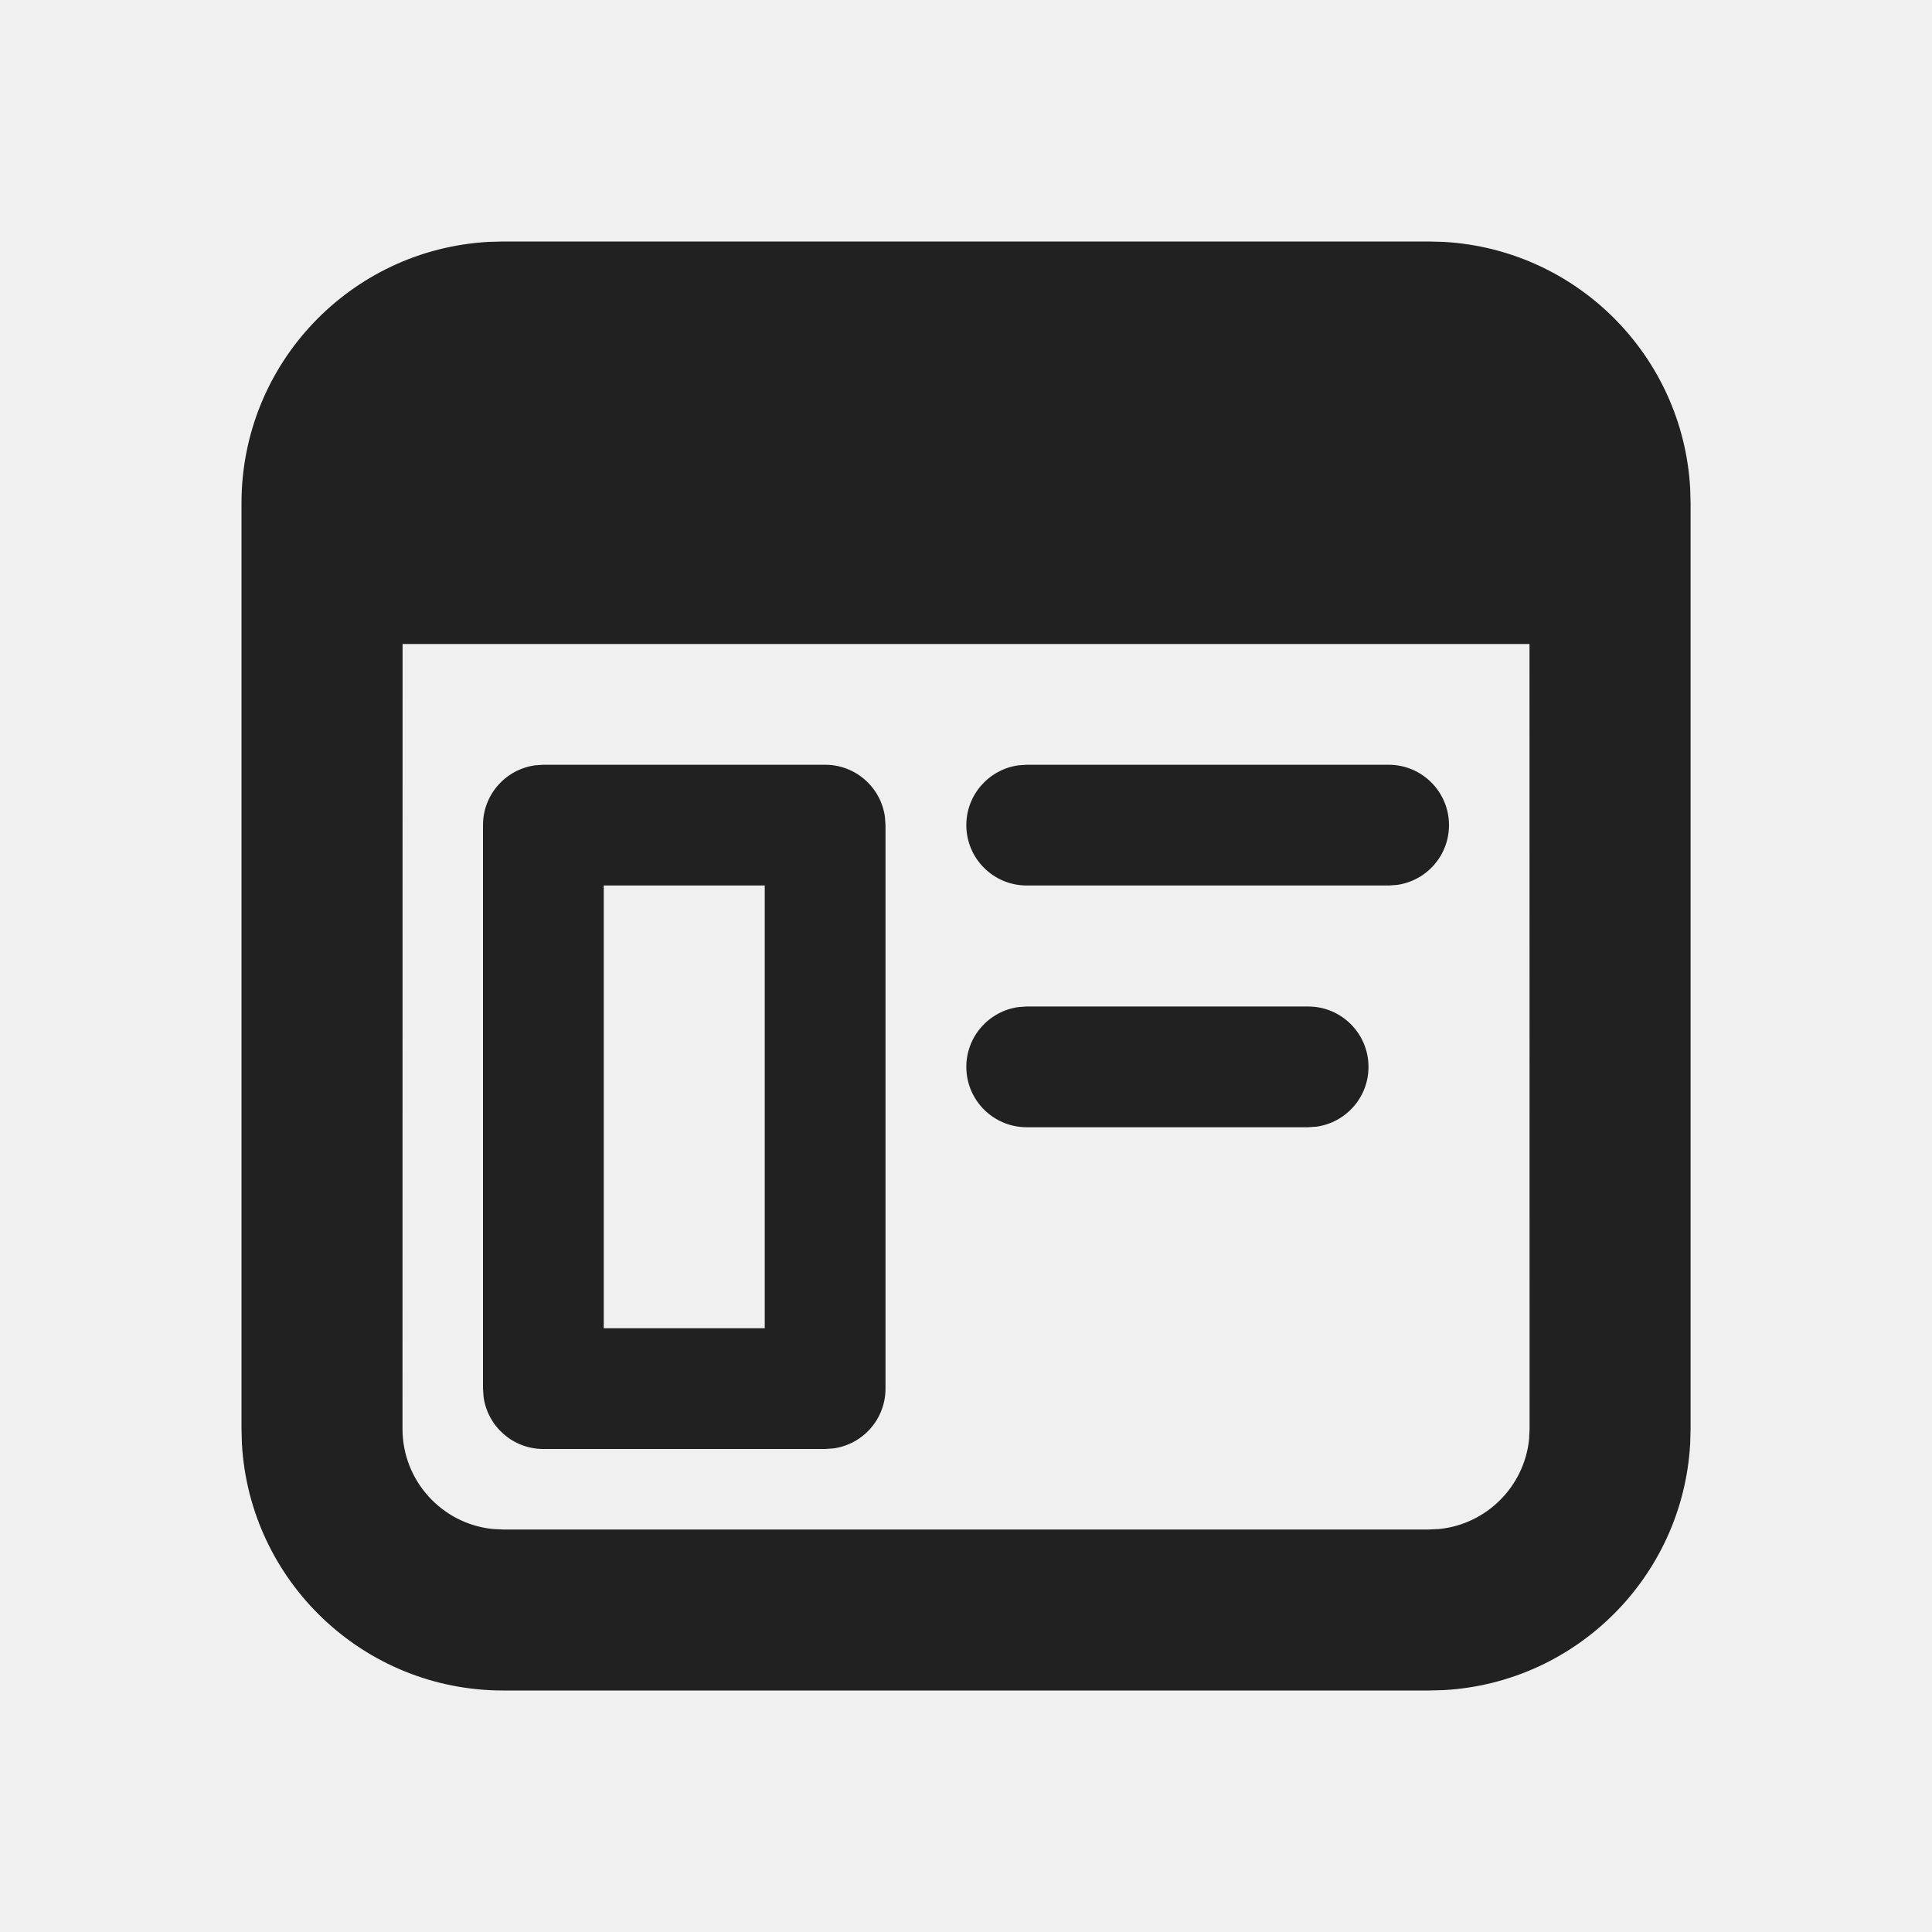
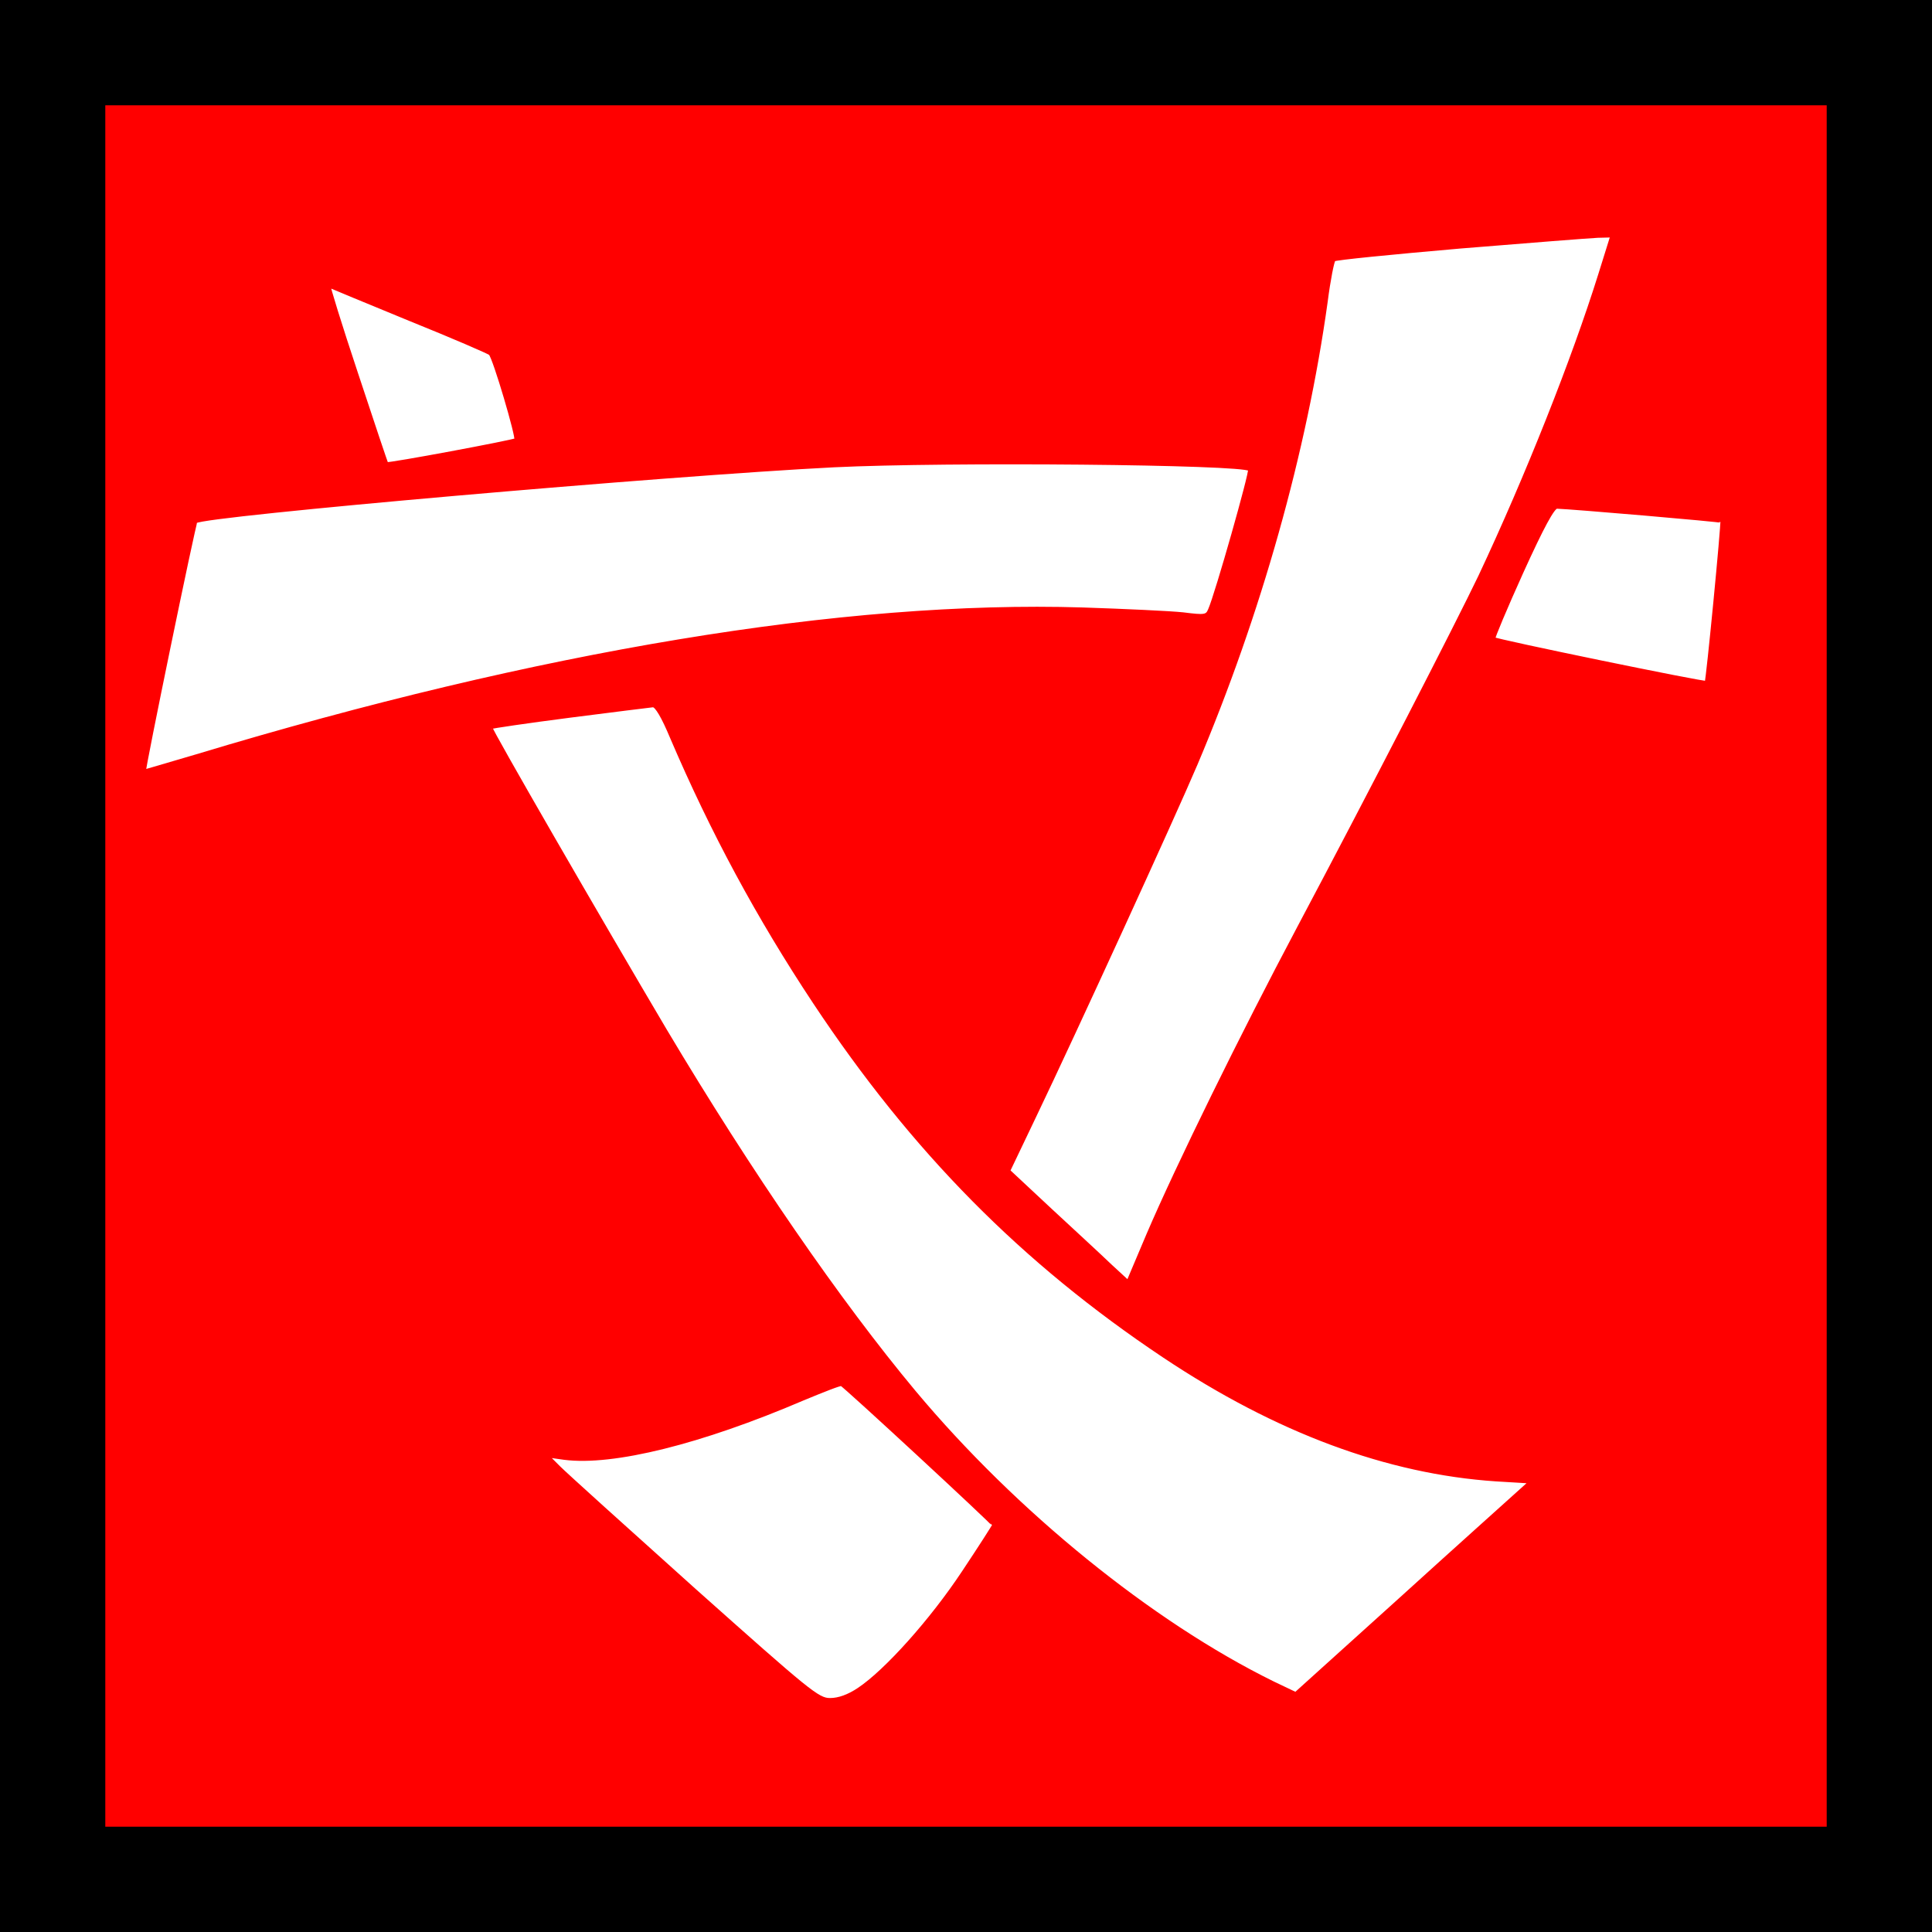
- <svg xmlns="http://www.w3.org/2000/svg" version="1.1" width="800px" height="800px" viewBox="0 0 24 24">
-   <g id="🔍-Product-Icons" stroke="none" stroke-width="1" fill="none" fill-rule="evenodd">
-     <g id="ic_fluent_app_generic_24_filled" fill="#212121" fill-rule="nonzero">
-       <path d="M17.75,3 L17.934,3.005 C19.584,3.097 20.904,4.417 20.996,6.066 L21.001,6.25 L21.001,17.75 L20.996,17.934 C20.904,19.582 19.584,20.903 17.936,20.995 L17.751,21 L6.25,21 C4.517,21 3.101,19.643 3.005,17.934 L3,17.75 L3,6.25 C3,4.517 4.356,3.101 6.066,3.005 L6.25,3 L17.75,3 Z M19,8 L5.001,8 L5,17.75 C5,18.397 5.492,18.93 6.122,18.994 L6.25,19 L17.751,19 L17.879,18.994 C18.467,18.934 18.935,18.466 18.995,17.878 L19.001,17.75 L19,8 Z M10.25,9.5 C10.63,9.5 10.943,9.782 10.993,10.148 L11,10.25 L11,17.25 C11,17.63 10.718,17.943 10.352,17.993 L10.25,18 L6.75,18 C6.37,18 6.057,17.718 6.007,17.352 L6,17.25 L6,10.25 C6,9.87 6.282,9.557 6.648,9.507 L6.75,9.5 L10.25,9.5 Z M9.5,11 L7.5,11 L7.5,16.5 L9.5,16.5 L9.5,11 Z M16.25,12.503 C16.664,12.503 17,12.839 17,13.253 C17,13.633 16.718,13.946 16.352,13.996 L16.25,14.003 L12.754,14.003 C12.34,14.003 12.004,13.667 12.004,13.253 C12.004,12.873 12.287,12.56 12.653,12.51 L12.754,12.503 L16.25,12.503 Z M17.25,9.5 C17.664,9.5 18,9.836 18,10.25 C18,10.63 17.718,10.943 17.352,10.993 L17.25,11 L12.754,11 C12.34,11 12.004,10.664 12.004,10.25 C12.004,9.87 12.287,9.557 12.653,9.507 L12.754,9.5 L17.25,9.5 Z" id="🎨-Color">
- 
- </path>
+ <svg xmlns="http://www.w3.org/2000/svg" version="1.1" width="1000" height="1000">
+   <g clip-path="url(#SvgjsClipPath1188)">
+     <rect width="1000" height="1000" fill="#000000" />
+     <g transform="matrix(1.8,0,0,1.8,50,50)">
+       <g class="layer">
+         <rect fill="#FF0000" stroke="#000000" stroke-width="5" x="0" y="0" width="500" height="500" id="svg_3" />
+         <path d="m392,43.2c-19.5,1.7 -35.8,3.3 -36.2,3.7c-0.4,0.3 -1.5,5.8 -2.3,12.1c-6,43.1 -19.1,89.7 -37.4,132.9c-6.5,15.3 -34.9,77.3 -46.4,101.3l-7.5,15.7l12.1,11.3c6.7,6.2 14.5,13.4 17.2,16l5.1,4.7l5.8,-13.7c8.4,-19.6 27,-57.5 43.3,-88.2c20.5,-38.6 45.8,-87.8 52.1,-101c13.5,-28.7 26.9,-62.5 34.5,-86.8l3.5,-11.2l-4.1,0.1c-2.3,0.1 -20.2,1.5 -39.7,3.1m-317.3,36.5c4.7,14.2 8.6,25.9 8.7,25.9c0.3,0.4 36.7,-6.4 37.2,-6.9c0.6,-0.6 -6.2,-23.7 -7.4,-24.8c-0.4,-0.4 -10.8,-4.9 -23.2,-9.9c-12.4,-5.1 -22.8,-9.4 -23.2,-9.6c-0.3,-0.2 3.2,11.2 7.9,25.3" stroke="red" fill="white" id="svg_1" />
+         <path d="m212,106.1c-47.7,2.4 -181.5,14.1 -183.5,16.1c-0.5,0.5 -15.2,71.8 -14.8,71.8c0.2,0 6.9,-2 15.1,-4.4c98.3,-29.7 186.5,-44.3 254.7,-42.2c12.1,0.4 25.1,1 28.9,1.4c6.3,0.8 6.9,0.7 7.7,-1.2c2,-4.5 12,-39.8 11.5,-40.4c-2,-1.9 -86.9,-2.7 -119.6,-1.1m197.8,30.6c-4.7,10.4 -8.3,19 -8.1,19.2c0.5,0.6 60.7,13 61.2,12.6c0.4,-0.5 4.8,-45.9 4.5,-46.4c-0.2,-0.3 -43.5,-4 -47.5,-4.1c-1.1,0 -4.2,5.7 -10.1,18.7m-273.7,41.4c-12.4,1.6 -22.6,3.1 -22.8,3.3c-0.4,0.3 31.5,55.5 50.2,87.1c24.5,41.1 50,78.1 71.6,104c29.1,34.8 68.1,66.4 103,83.6l6.7,3.2l29.8,-26.9c16.3,-14.8 31.6,-28.5 33.8,-30.5l4,-3.6l-10,-0.6c-31.2,-2.1 -63,-13.9 -95.4,-35.5c-40.6,-27.1 -72.1,-58.9 -100.5,-101.7c-16.3,-24.6 -29.5,-49.1 -41.1,-76.2c-2.5,-6 -4.4,-9.2 -5.4,-9.2c-0.8,0.1 -11.6,1.4 -23.9,3m66.9,196.4c-29.2,12.5 -54.5,18.8 -68.5,17l-5,-0.7l3.5,3.5c1.9,1.9 19.4,17.7 38.8,35.1c33.1,29.5 35.6,31.6 39.1,31.6c2.5,0 5.3,-1 8.3,-3c7.8,-5.2 20.9,-19.8 30.1,-33.7c4.8,-7.2 8.7,-13.3 8.7,-13.5c0,-0.5 -43,-40.3 -43.8,-40.5c-0.4,-0.2 -5.4,1.8 -11.2,4.2" stroke="red" fill="white" id="svg_2" />
+       </g>
    </g>
  </g>
+   <defs>
+     <clipPath id="SvgjsClipPath1188">
+       <rect width="1000" height="1000" x="0" y="0" rx="0" ry="0" />
+     </clipPath>
+   </defs>
</svg>
